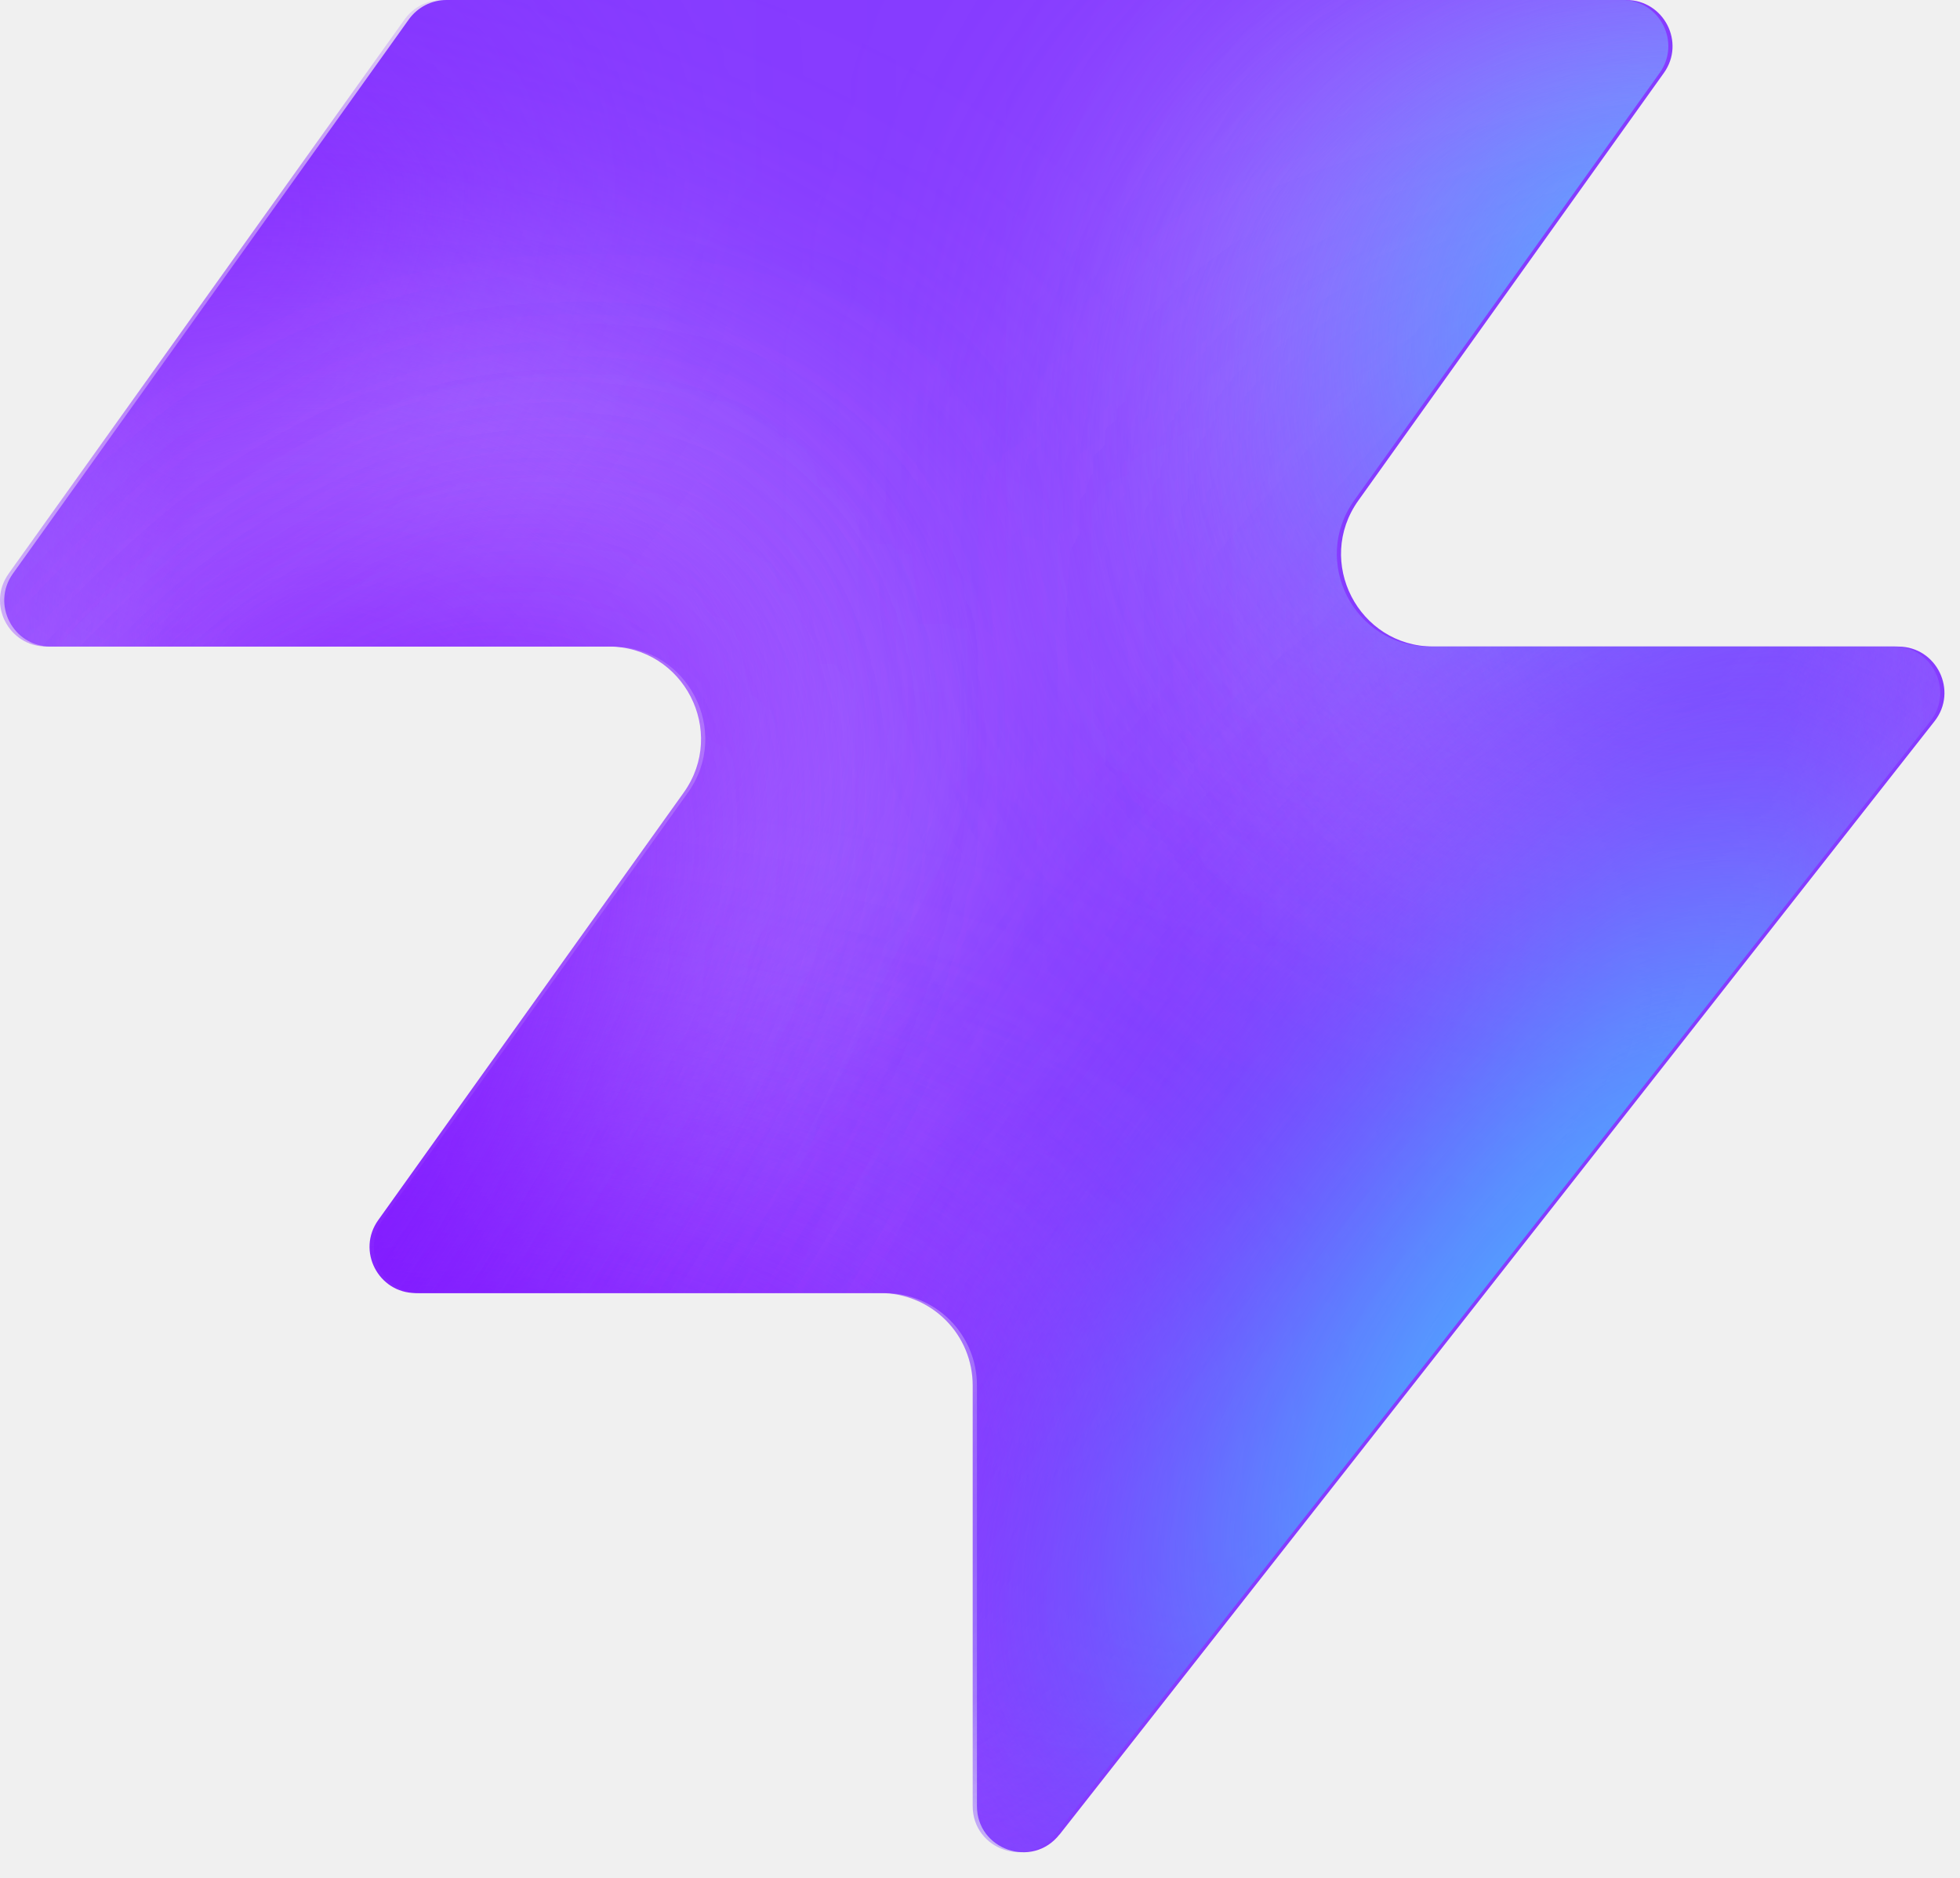
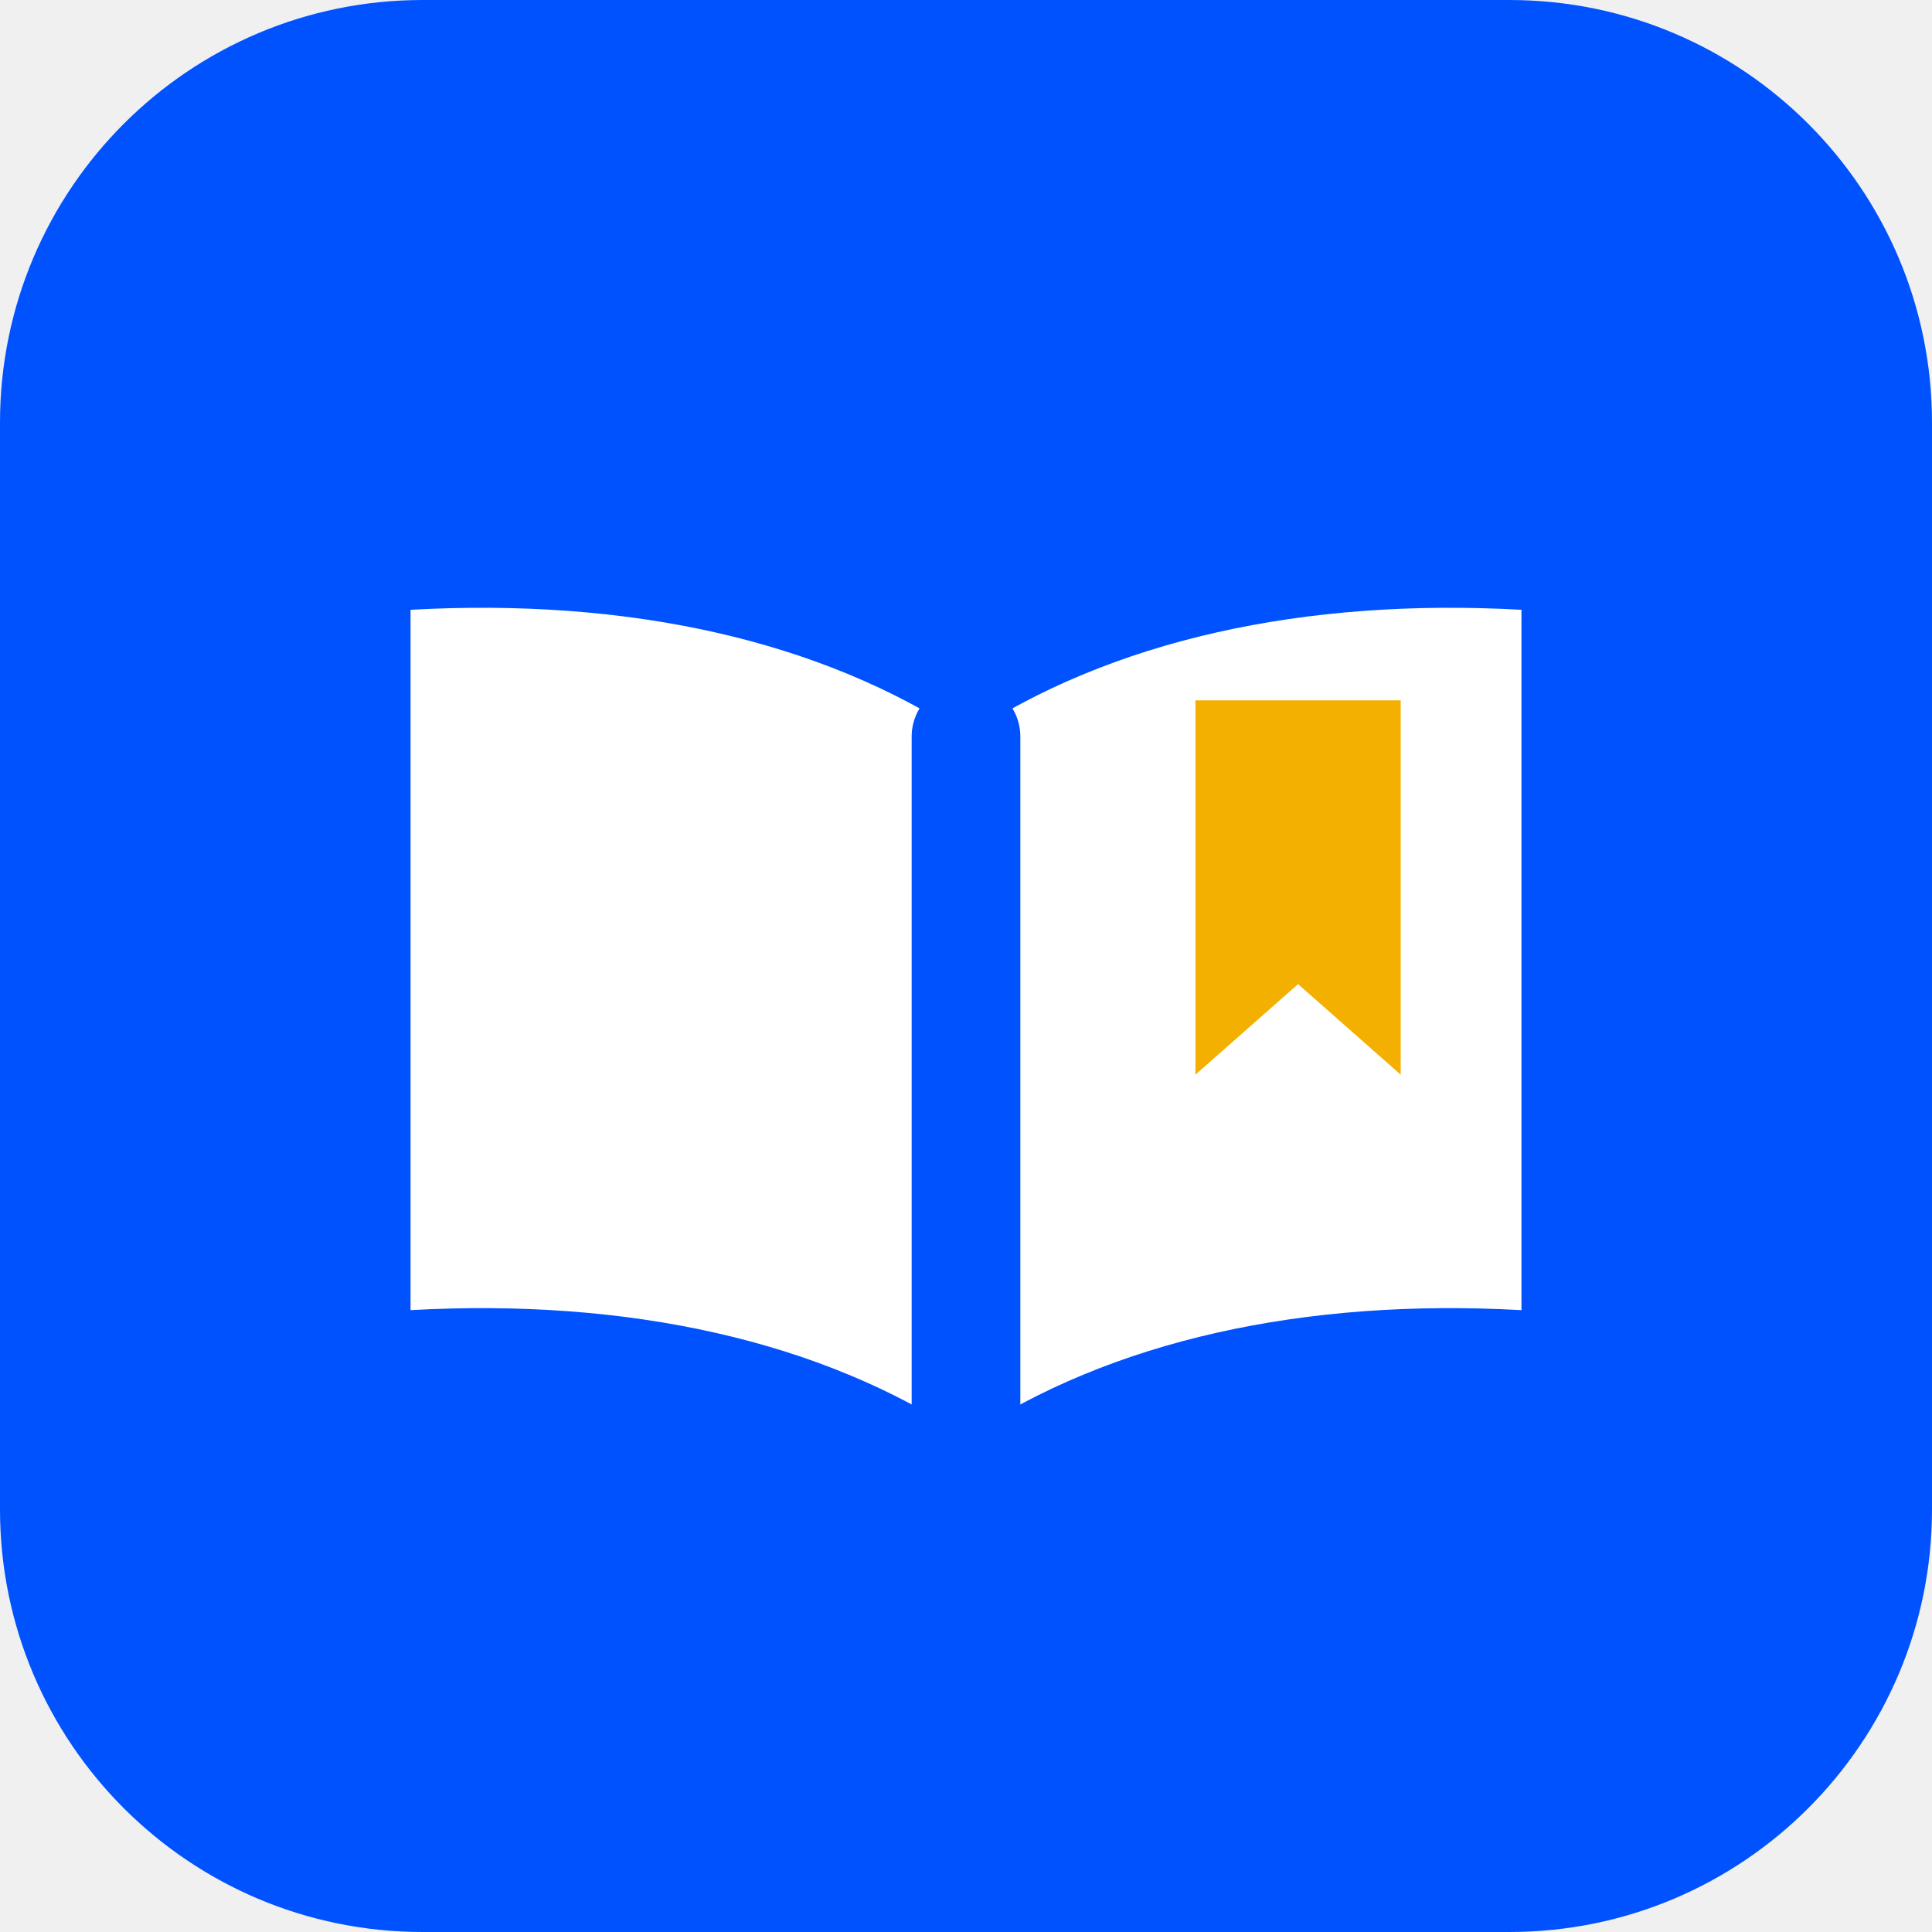
- <svg xmlns="http://www.w3.org/2000/svg" width="48" height="46" fill="none" viewBox="0 0 48 46">
-   <path fill="#863bff" d="M25.946 44.938c-.664.845-2.021.375-2.021-.698V33.937a2.26 2.26 0 0 0-2.262-2.262H10.287c-.92 0-1.456-1.04-.92-1.788l7.48-10.471c1.07-1.497 0-3.578-1.842-3.578H1.237c-.92 0-1.456-1.04-.92-1.788L10.013.474c.214-.297.556-.474.92-.474h28.894c.92 0 1.456 1.04.92 1.788l-7.48 10.471c-1.07 1.498 0 3.579 1.842 3.579h11.377c.943 0 1.473 1.088.89 1.83L25.947 44.94z" style="fill:#863bff;fill:color(display-p3 .525 .23 1);fill-opacity:1" />
-   <mask id="a" width="48" height="46" x="0" y="0" maskUnits="userSpaceOnUse" style="mask-type:alpha">
-     <path fill="#000" d="M25.842 44.938c-.664.844-2.021.375-2.021-.698V33.937a2.26 2.26 0 0 0-2.262-2.262H10.183c-.92 0-1.456-1.04-.92-1.788l7.48-10.471c1.07-1.498 0-3.579-1.842-3.579H1.133c-.92 0-1.456-1.04-.92-1.787L9.91.473c.214-.297.556-.474.92-.474h28.894c.92 0 1.456 1.04.92 1.788l-7.48 10.471c-1.07 1.498 0 3.578 1.842 3.578h11.377c.943 0 1.473 1.088.89 1.832L25.843 44.94z" style="fill:#000;fill-opacity:1" />
-   </mask>
-   <g mask="url(#a)">
-     <g filter="url(#b)">
-       <ellipse cx="5.508" cy="14.704" fill="#ede6ff" rx="5.508" ry="14.704" style="fill:#ede6ff;fill:color(display-p3 .927 .903 1);fill-opacity:1" transform="matrix(.00324 1 1 -.00324 -4.47 31.516)" />
-     </g>
-     <g filter="url(#c)">
-       <ellipse cx="10.399" cy="29.851" fill="#ede6ff" rx="10.399" ry="29.851" style="fill:#ede6ff;fill:color(display-p3 .927 .903 1);fill-opacity:1" transform="matrix(.00324 1 1 -.00324 -39.328 7.883)" />
-     </g>
-     <g filter="url(#d)">
-       <ellipse cx="5.508" cy="30.487" fill="#7e14ff" rx="5.508" ry="30.487" style="fill:#7e14ff;fill:color(display-p3 .492 .077 1);fill-opacity:1" transform="rotate(89.814 -25.913 -14.639)scale(1 -1)" />
-     </g>
-     <g filter="url(#e)">
-       <ellipse cx="5.508" cy="30.599" fill="#7e14ff" rx="5.508" ry="30.599" style="fill:#7e14ff;fill:color(display-p3 .492 .077 1);fill-opacity:1" transform="rotate(89.814 -32.644 -3.334)scale(1 -1)" />
-     </g>
-     <g filter="url(#f)">
-       <ellipse cx="5.508" cy="30.599" fill="#7e14ff" rx="5.508" ry="30.599" style="fill:#7e14ff;fill:color(display-p3 .492 .077 1);fill-opacity:1" transform="matrix(.00324 1 1 -.00324 -34.34 30.47)" />
-     </g>
-     <g filter="url(#g)">
-       <ellipse cx="14.072" cy="22.078" fill="#ede6ff" rx="14.072" ry="22.078" style="fill:#ede6ff;fill:color(display-p3 .927 .903 1);fill-opacity:1" transform="rotate(93.35 24.506 48.493)scale(-1 1)" />
-     </g>
-     <g filter="url(#h)">
-       <ellipse cx="3.47" cy="21.501" fill="#7e14ff" rx="3.47" ry="21.501" style="fill:#7e14ff;fill:color(display-p3 .492 .077 1);fill-opacity:1" transform="rotate(89.009 28.708 47.59)scale(-1 1)" />
-     </g>
-     <g filter="url(#i)">
-       <ellipse cx="3.47" cy="21.501" fill="#7e14ff" rx="3.47" ry="21.501" style="fill:#7e14ff;fill:color(display-p3 .492 .077 1);fill-opacity:1" transform="rotate(89.009 28.708 47.59)scale(-1 1)" />
-     </g>
-     <g filter="url(#j)">
-       <ellipse cx=".387" cy="8.972" fill="#7e14ff" rx="4.407" ry="29.108" style="fill:#7e14ff;fill:color(display-p3 .492 .077 1);fill-opacity:1" transform="rotate(39.51 .387 8.972)" />
-     </g>
-     <g filter="url(#k)">
-       <ellipse cx="47.523" cy="-6.092" fill="#7e14ff" rx="4.407" ry="29.108" style="fill:#7e14ff;fill:color(display-p3 .492 .077 1);fill-opacity:1" transform="rotate(37.892 47.523 -6.092)" />
-     </g>
-     <g filter="url(#l)">
-       <ellipse cx="41.412" cy="6.333" fill="#47bfff" rx="5.971" ry="9.665" style="fill:#47bfff;fill:color(display-p3 .28 .748 1);fill-opacity:1" transform="rotate(37.892 41.412 6.333)" />
-     </g>
-     <g filter="url(#m)">
-       <ellipse cx="-1.879" cy="38.332" fill="#7e14ff" rx="4.407" ry="29.108" style="fill:#7e14ff;fill:color(display-p3 .492 .077 1);fill-opacity:1" transform="rotate(37.892 -1.88 38.332)" />
-     </g>
-     <g filter="url(#n)">
-       <ellipse cx="-1.879" cy="38.332" fill="#7e14ff" rx="4.407" ry="29.108" style="fill:#7e14ff;fill:color(display-p3 .492 .077 1);fill-opacity:1" transform="rotate(37.892 -1.88 38.332)" />
-     </g>
-     <g filter="url(#o)">
-       <ellipse cx="35.651" cy="29.907" fill="#7e14ff" rx="4.407" ry="29.108" style="fill:#7e14ff;fill:color(display-p3 .492 .077 1);fill-opacity:1" transform="rotate(37.892 35.651 29.907)" />
-     </g>
-     <g filter="url(#p)">
-       <ellipse cx="38.418" cy="32.4" fill="#47bfff" rx="5.971" ry="15.297" style="fill:#47bfff;fill:color(display-p3 .28 .748 1);fill-opacity:1" transform="rotate(37.892 38.418 32.4)" />
-     </g>
-   </g>
-   <defs>
-     <filter id="b" width="60.045" height="41.654" x="-19.77" y="16.149" color-interpolation-filters="sRGB" filterUnits="userSpaceOnUse">
-       <feFlood flood-opacity="0" result="BackgroundImageFix" />
-       <feBlend in="SourceGraphic" in2="BackgroundImageFix" result="shape" />
-       <feGaussianBlur result="effect1_foregroundBlur_2002_17158" stdDeviation="7.659" />
-     </filter>
-     <filter id="c" width="90.34" height="51.437" x="-54.613" y="-7.533" color-interpolation-filters="sRGB" filterUnits="userSpaceOnUse">
-       <feFlood flood-opacity="0" result="BackgroundImageFix" />
-       <feBlend in="SourceGraphic" in2="BackgroundImageFix" result="shape" />
-       <feGaussianBlur result="effect1_foregroundBlur_2002_17158" stdDeviation="7.659" />
-     </filter>
-     <filter id="d" width="79.355" height="29.4" x="-49.64" y="2.03" color-interpolation-filters="sRGB" filterUnits="userSpaceOnUse">
-       <feFlood flood-opacity="0" result="BackgroundImageFix" />
-       <feBlend in="SourceGraphic" in2="BackgroundImageFix" result="shape" />
-       <feGaussianBlur result="effect1_foregroundBlur_2002_17158" stdDeviation="4.596" />
-     </filter>
-     <filter id="e" width="79.579" height="29.4" x="-45.045" y="20.029" color-interpolation-filters="sRGB" filterUnits="userSpaceOnUse">
-       <feFlood flood-opacity="0" result="BackgroundImageFix" />
-       <feBlend in="SourceGraphic" in2="BackgroundImageFix" result="shape" />
-       <feGaussianBlur result="effect1_foregroundBlur_2002_17158" stdDeviation="4.596" />
-     </filter>
-     <filter id="f" width="79.579" height="29.4" x="-43.513" y="21.178" color-interpolation-filters="sRGB" filterUnits="userSpaceOnUse">
-       <feFlood flood-opacity="0" result="BackgroundImageFix" />
-       <feBlend in="SourceGraphic" in2="BackgroundImageFix" result="shape" />
-       <feGaussianBlur result="effect1_foregroundBlur_2002_17158" stdDeviation="4.596" />
-     </filter>
-     <filter id="g" width="74.749" height="58.852" x="15.756" y="-17.901" color-interpolation-filters="sRGB" filterUnits="userSpaceOnUse">
-       <feFlood flood-opacity="0" result="BackgroundImageFix" />
-       <feBlend in="SourceGraphic" in2="BackgroundImageFix" result="shape" />
-       <feGaussianBlur result="effect1_foregroundBlur_2002_17158" stdDeviation="7.659" />
-     </filter>
-     <filter id="h" width="61.377" height="25.362" x="23.548" y="2.284" color-interpolation-filters="sRGB" filterUnits="userSpaceOnUse">
-       <feFlood flood-opacity="0" result="BackgroundImageFix" />
-       <feBlend in="SourceGraphic" in2="BackgroundImageFix" result="shape" />
-       <feGaussianBlur result="effect1_foregroundBlur_2002_17158" stdDeviation="4.596" />
-     </filter>
-     <filter id="i" width="61.377" height="25.362" x="23.548" y="2.284" color-interpolation-filters="sRGB" filterUnits="userSpaceOnUse">
-       <feFlood flood-opacity="0" result="BackgroundImageFix" />
-       <feBlend in="SourceGraphic" in2="BackgroundImageFix" result="shape" />
-       <feGaussianBlur result="effect1_foregroundBlur_2002_17158" stdDeviation="4.596" />
-     </filter>
-     <filter id="j" width="56.045" height="63.649" x="-27.636" y="-22.853" color-interpolation-filters="sRGB" filterUnits="userSpaceOnUse">
-       <feFlood flood-opacity="0" result="BackgroundImageFix" />
-       <feBlend in="SourceGraphic" in2="BackgroundImageFix" result="shape" />
-       <feGaussianBlur result="effect1_foregroundBlur_2002_17158" stdDeviation="4.596" />
-     </filter>
-     <filter id="k" width="54.814" height="64.646" x="20.116" y="-38.415" color-interpolation-filters="sRGB" filterUnits="userSpaceOnUse">
-       <feFlood flood-opacity="0" result="BackgroundImageFix" />
-       <feBlend in="SourceGraphic" in2="BackgroundImageFix" result="shape" />
-       <feGaussianBlur result="effect1_foregroundBlur_2002_17158" stdDeviation="4.596" />
-     </filter>
-     <filter id="l" width="33.541" height="35.313" x="24.641" y="-11.323" color-interpolation-filters="sRGB" filterUnits="userSpaceOnUse">
-       <feFlood flood-opacity="0" result="BackgroundImageFix" />
-       <feBlend in="SourceGraphic" in2="BackgroundImageFix" result="shape" />
-       <feGaussianBlur result="effect1_foregroundBlur_2002_17158" stdDeviation="4.596" />
-     </filter>
-     <filter id="m" width="54.814" height="64.646" x="-29.286" y="6.009" color-interpolation-filters="sRGB" filterUnits="userSpaceOnUse">
-       <feFlood flood-opacity="0" result="BackgroundImageFix" />
-       <feBlend in="SourceGraphic" in2="BackgroundImageFix" result="shape" />
-       <feGaussianBlur result="effect1_foregroundBlur_2002_17158" stdDeviation="4.596" />
-     </filter>
-     <filter id="n" width="54.814" height="64.646" x="-29.286" y="6.009" color-interpolation-filters="sRGB" filterUnits="userSpaceOnUse">
-       <feFlood flood-opacity="0" result="BackgroundImageFix" />
-       <feBlend in="SourceGraphic" in2="BackgroundImageFix" result="shape" />
-       <feGaussianBlur result="effect1_foregroundBlur_2002_17158" stdDeviation="4.596" />
-     </filter>
-     <filter id="o" width="54.814" height="64.646" x="8.244" y="-2.416" color-interpolation-filters="sRGB" filterUnits="userSpaceOnUse">
-       <feFlood flood-opacity="0" result="BackgroundImageFix" />
-       <feBlend in="SourceGraphic" in2="BackgroundImageFix" result="shape" />
-       <feGaussianBlur result="effect1_foregroundBlur_2002_17158" stdDeviation="4.596" />
-     </filter>
-     <filter id="p" width="39.409" height="43.623" x="18.713" y="10.588" color-interpolation-filters="sRGB" filterUnits="userSpaceOnUse">
-       <feFlood flood-opacity="0" result="BackgroundImageFix" />
-       <feBlend in="SourceGraphic" in2="BackgroundImageFix" result="shape" />
-       <feGaussianBlur result="effect1_foregroundBlur_2002_17158" stdDeviation="4.596" />
-     </filter>
-   </defs>
+ <svg xmlns="http://www.w3.org/2000/svg" viewBox="0 0 32 32" width="32" height="32">
+   <rect width="32" height="32" rx="7" fill="#0052ff" />
+   <path fill="#ffffff" d="M16 12.2C13.6 10.6 10.4 9.9 6.8 10.1V21.7C10.4 21.5 13.6 22.2 16 23.8Z" />
+   <path fill="#ffffff" d="M16 12.2C18.4 10.6 21.6 9.9 25.2 10.1V21.7C21.6 21.5 18.4 22.2 16 23.8Z" />
+   <path stroke="#0052ff" stroke-width="1.8" stroke-linecap="round" d="M16 12.2V23.8" />
+   <path fill="#f4b000" d="M19.8 11.6H23.2V17.8L21.5 16.3L19.8 17.8Z" />
</svg>
